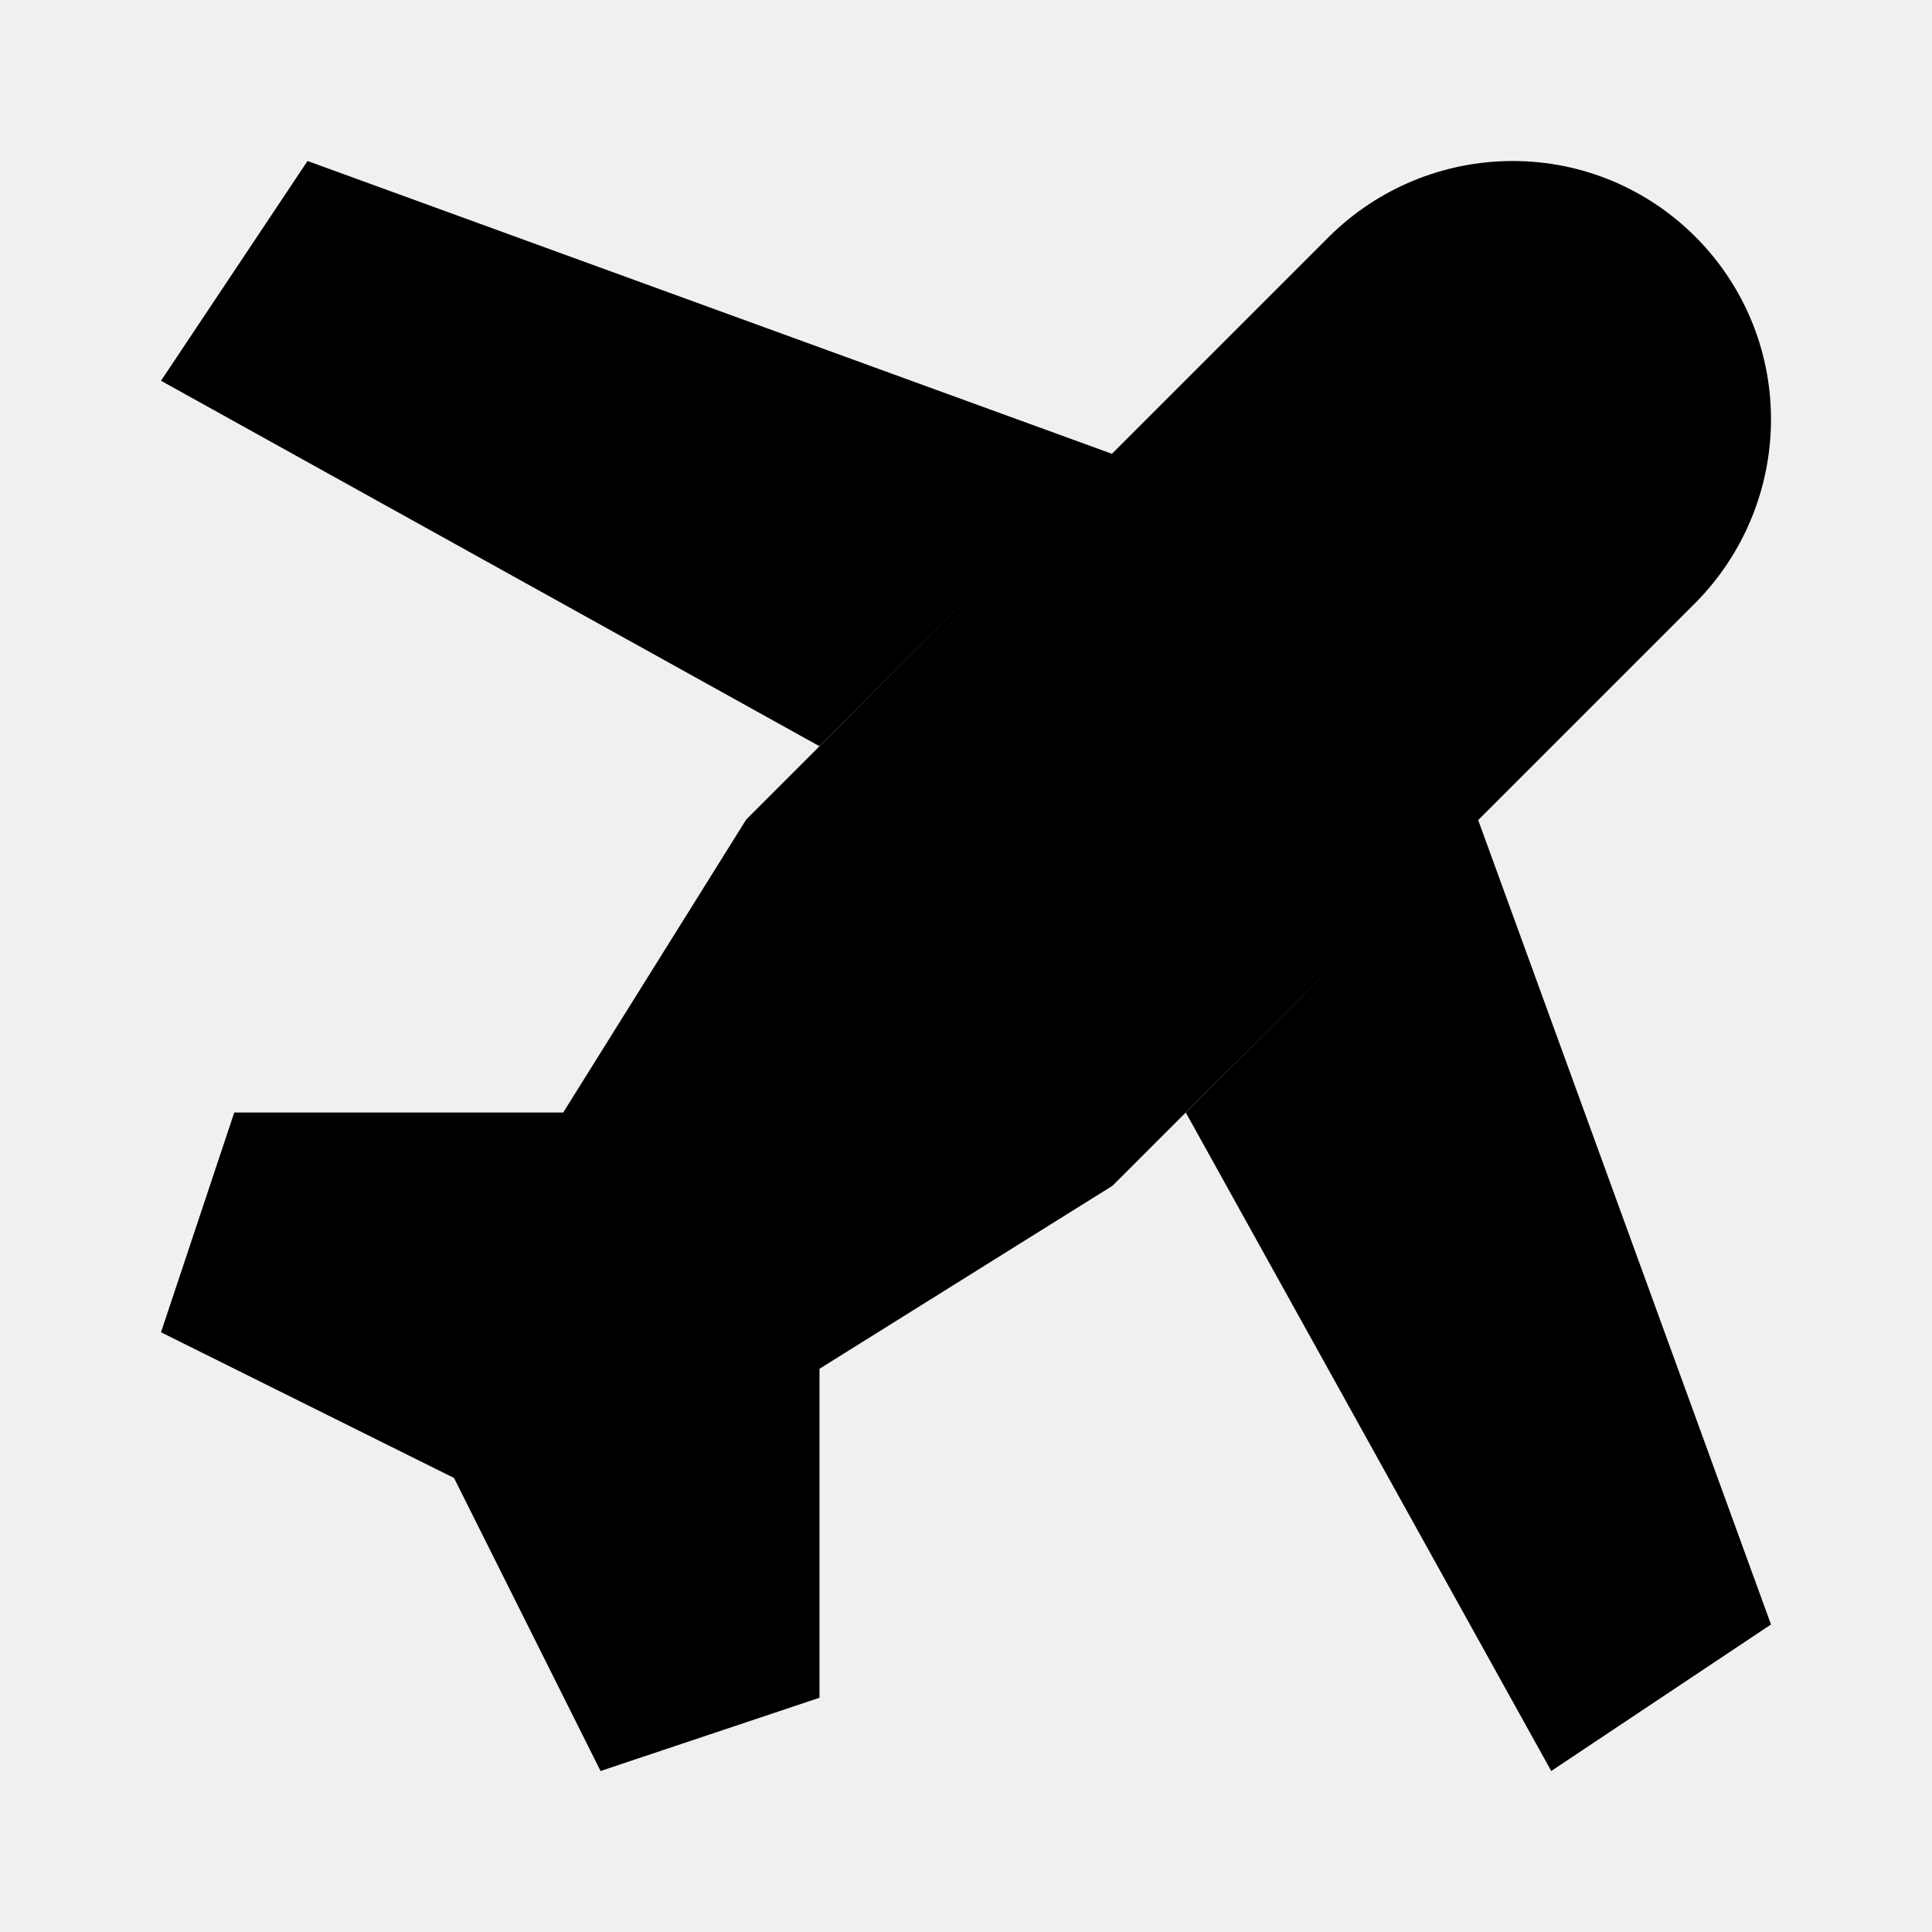
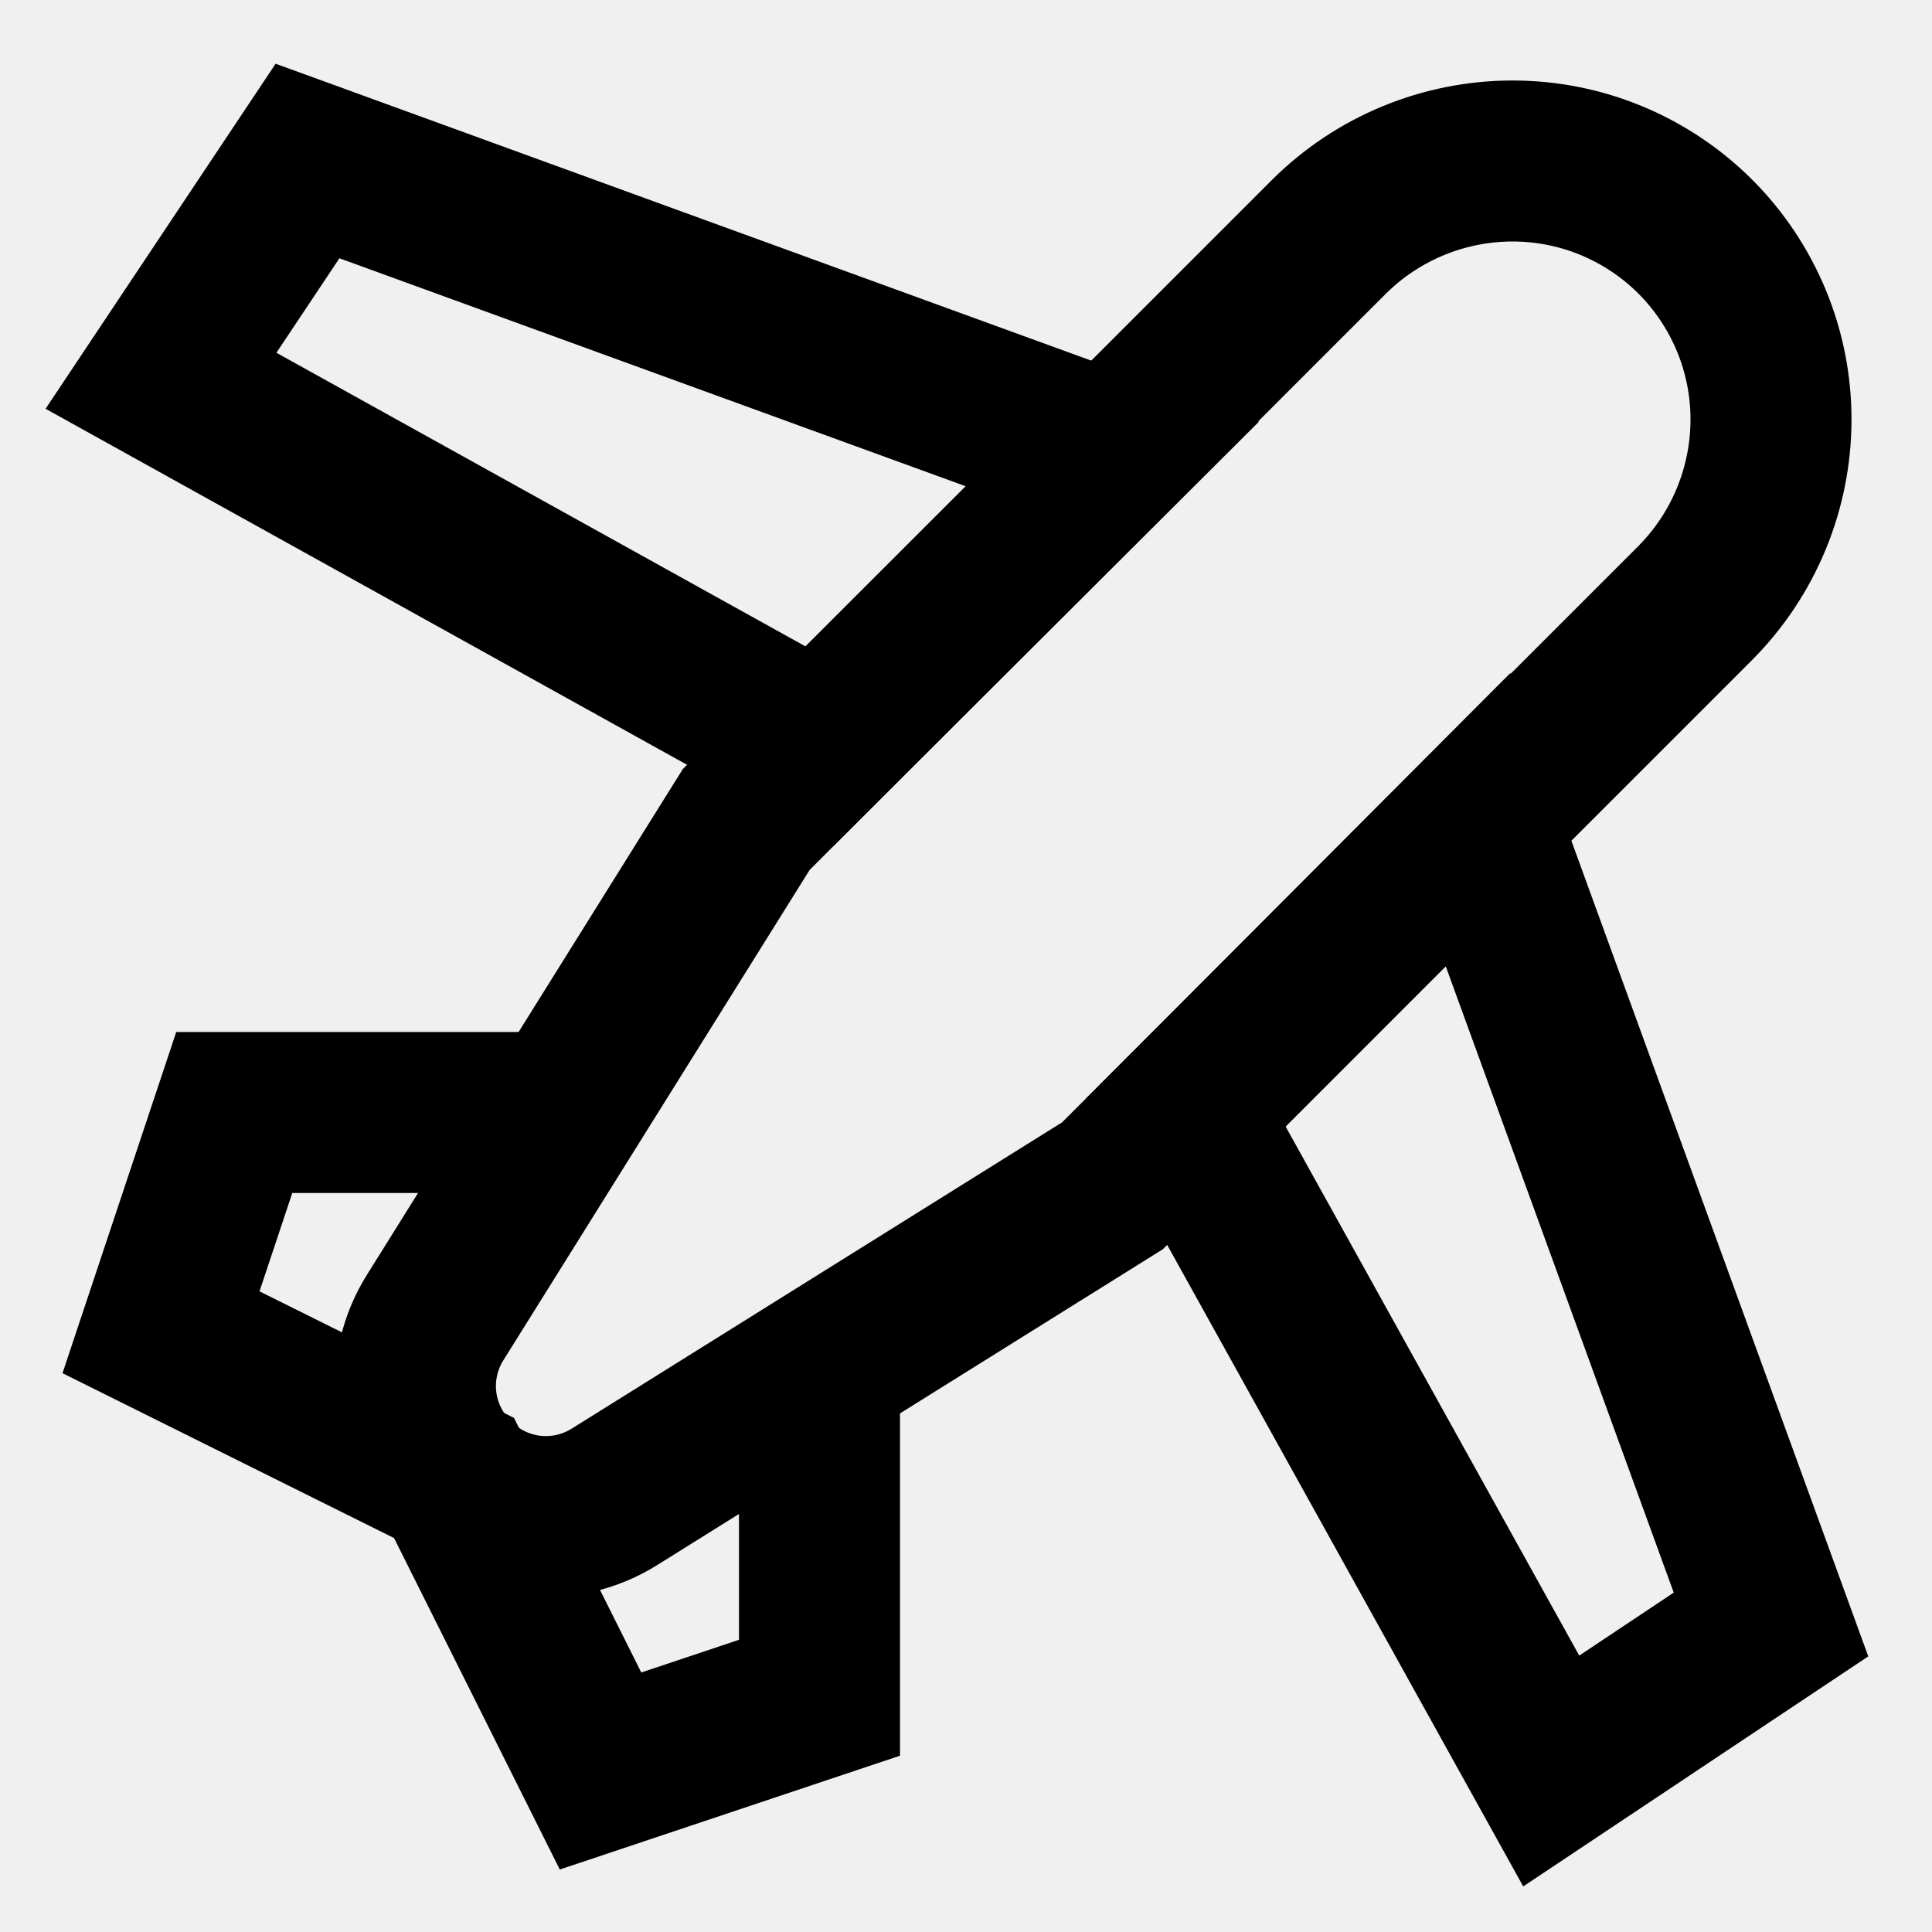
- <svg xmlns="http://www.w3.org/2000/svg" width="800px" height="800px" viewBox="0 0 24 24" id="Layer_1" data-name="Layer 1">
-   <path d="M5.64,18.36h0a1.6,1.6,0,0,1-.23-2l3.86-6.18,7.24-7.24A3.24,3.24,0,0,1,18.79,2h0A3.21,3.21,0,0,1,22,5.21h0a3.24,3.24,0,0,1-.94,2.28l-7.24,7.24L7.64,18.59A1.6,1.6,0,0,1,5.64,18.36Z" />
-   <polygon points="18.36 10.18 14.73 13.82 19.27 22 22 20.18 18.36 10.18" />
-   <polygon points="13.82 5.64 10.18 9.27 2 4.73 3.82 2 13.82 5.64" />
-   <polyline points="7 13.82 2.91 13.82 2 16.55 5.64 18.36 7.46 22 10.18 21.09 10.18 17" />
+ <svg xmlns="http://www.w3.org/2000/svg" width="24" height="24" viewBox="0 0 24 24" fill="none">
+   <g clip-path="url(#clip0_1_737)">
+     <path d="M5.64 18.36C5.379 18.103 5.213 17.765 5.171 17.401C5.129 17.037 5.214 16.669 5.41 16.36L9.27 10.18L16.51 2.94C17.116 2.338 17.936 2 18.79 2C19.212 2 19.629 2.083 20.018 2.244C20.408 2.406 20.762 2.642 21.06 2.94C21.358 3.238 21.594 3.592 21.756 3.982C21.917 4.371 22 4.788 22 5.21C22 6.064 21.662 6.884 21.06 7.49L13.82 14.73L7.64 18.59C7.331 18.786 6.963 18.871 6.599 18.829C6.235 18.787 5.897 18.622 5.64 18.36Z" stroke="black" stroke-width="2" />
+     <path d="M18.36 10.18L14.73 13.82L19.27 22L22 20.18L18.36 10.18Z" stroke="black" stroke-width="2" />
+     <path d="M13.82 5.64L10.18 9.27L2 4.73L3.82 2L13.82 5.64Z" stroke="black" stroke-width="2" />
+     <path d="M7 13.82H2.91L2 16.55L5.64 18.36L7.46 22L10.18 21.09V17" stroke="black" stroke-width="2" />
+   </g>
+   <defs>
+     <clipPath id="clip0_1_737">
+       <rect width="24" height="24" fill="white" />
+     </clipPath>
+   </defs>
</svg>
